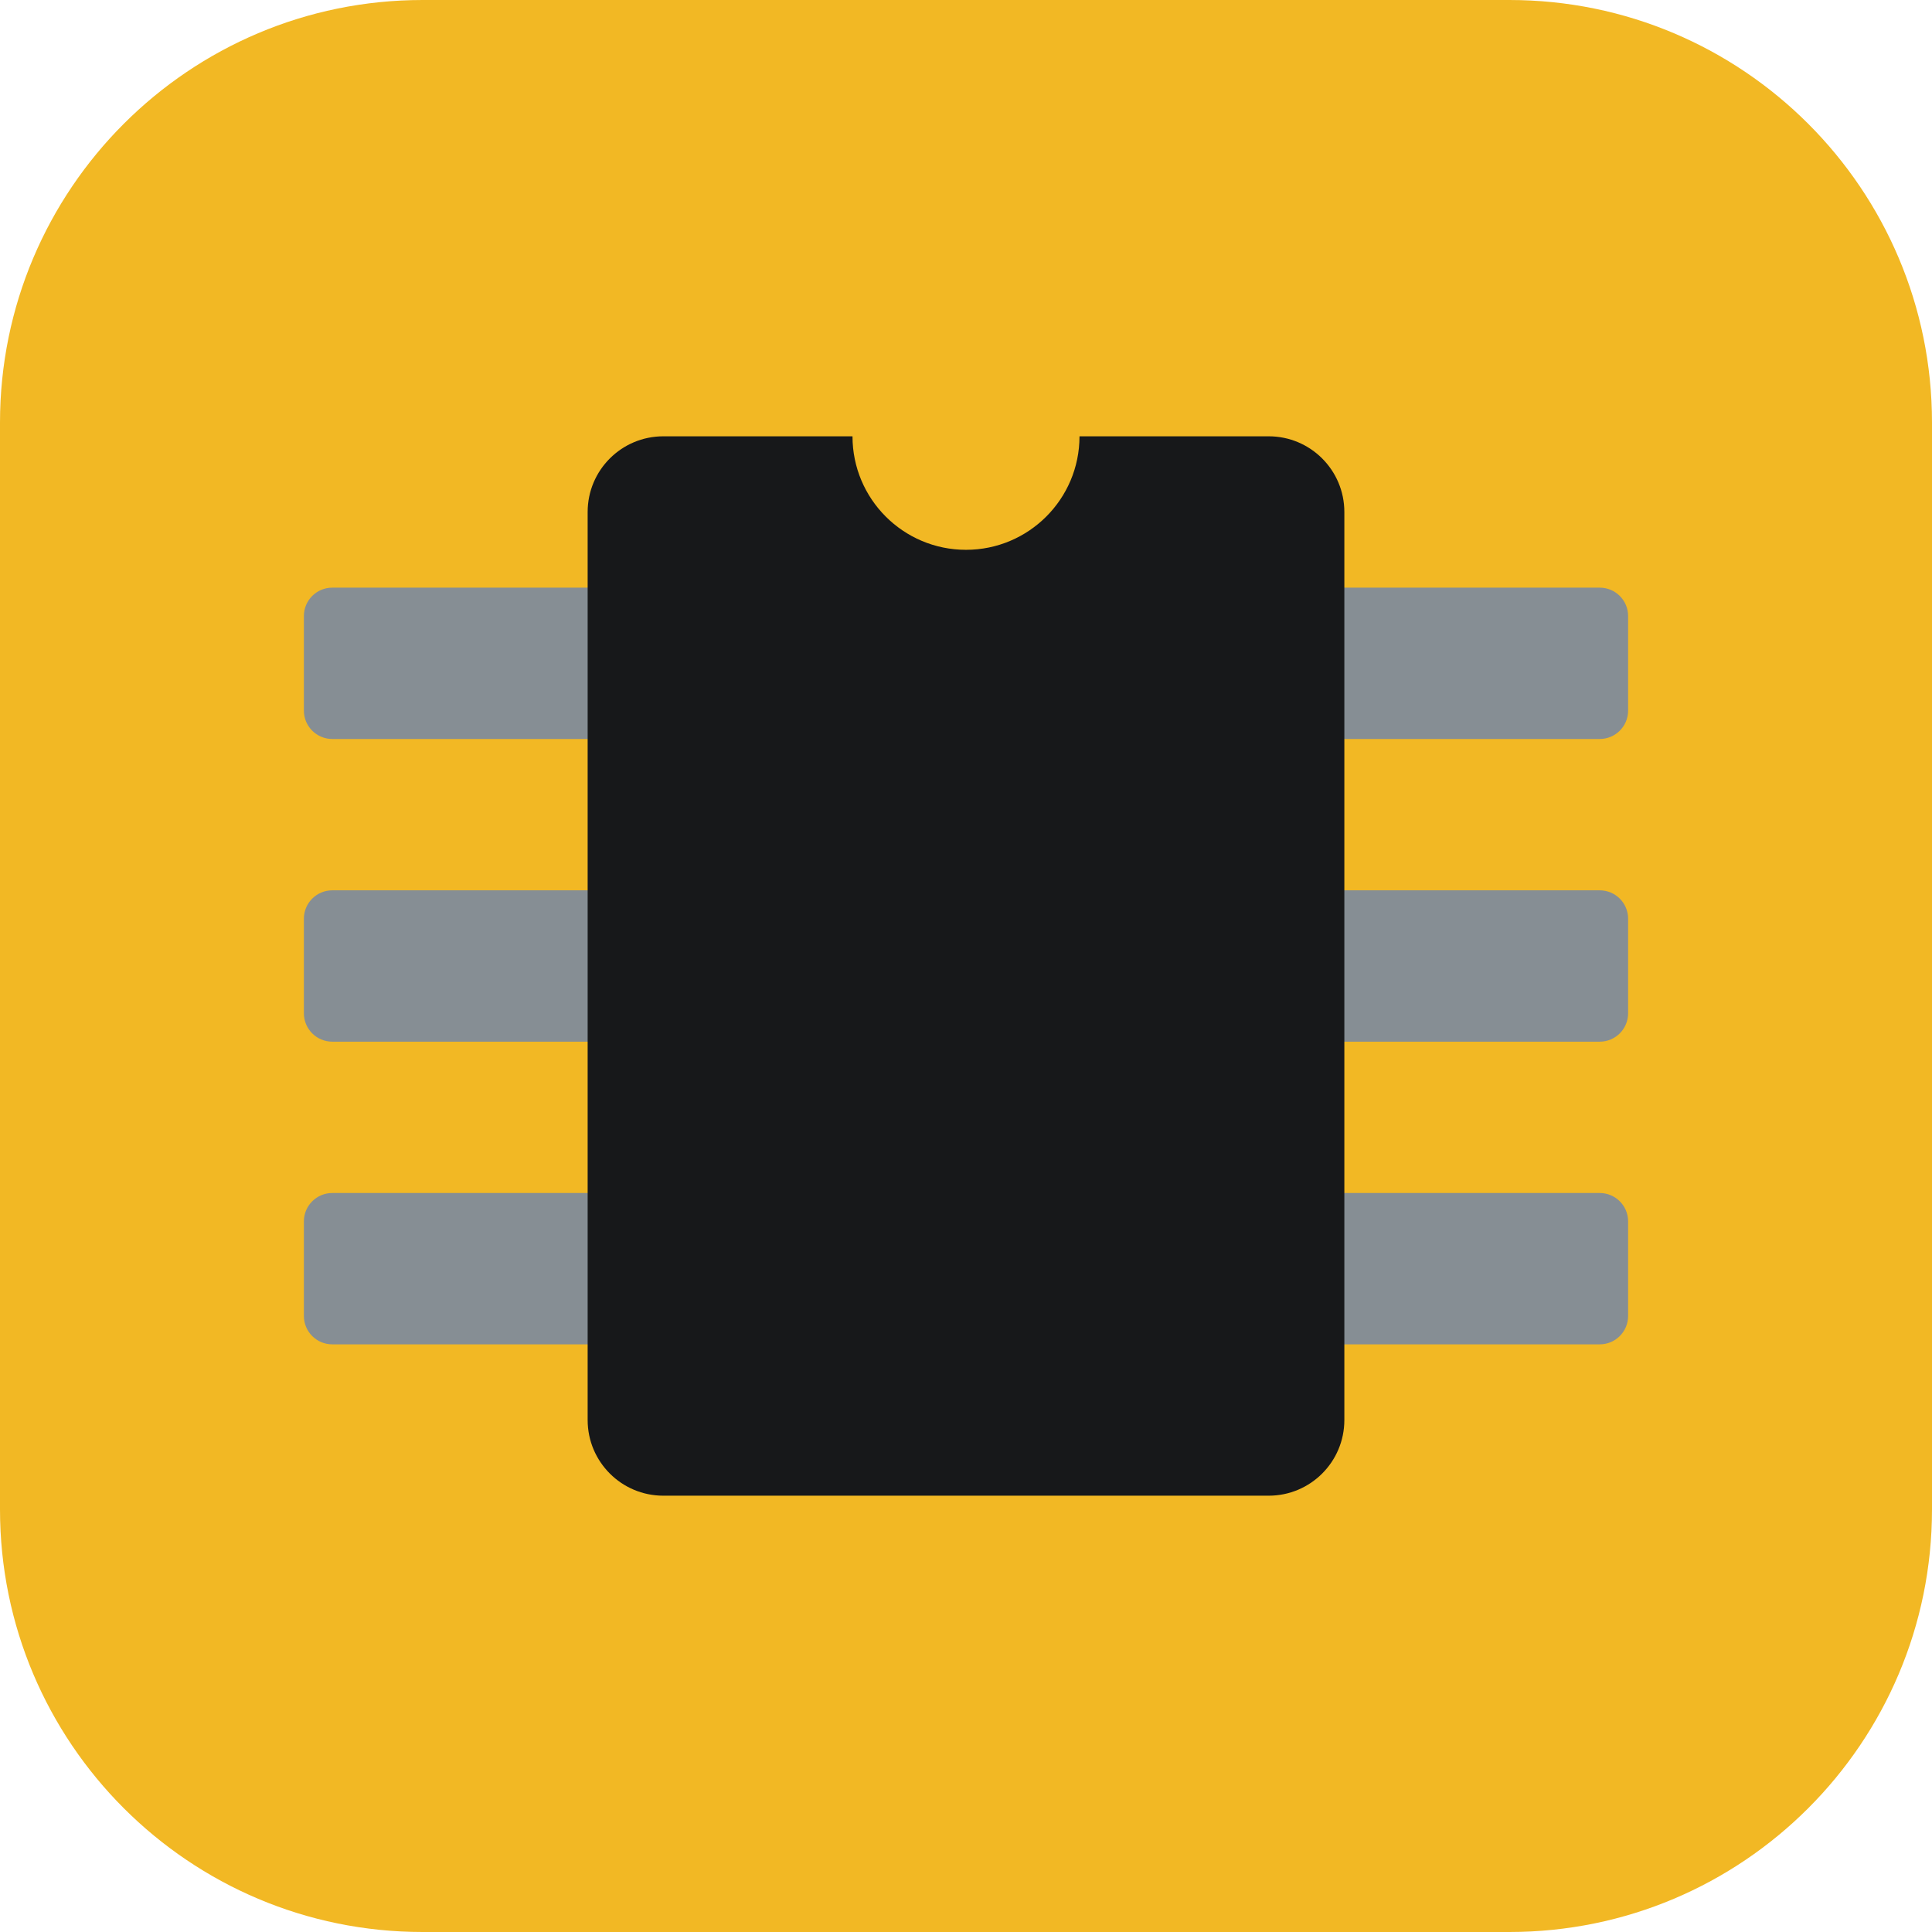
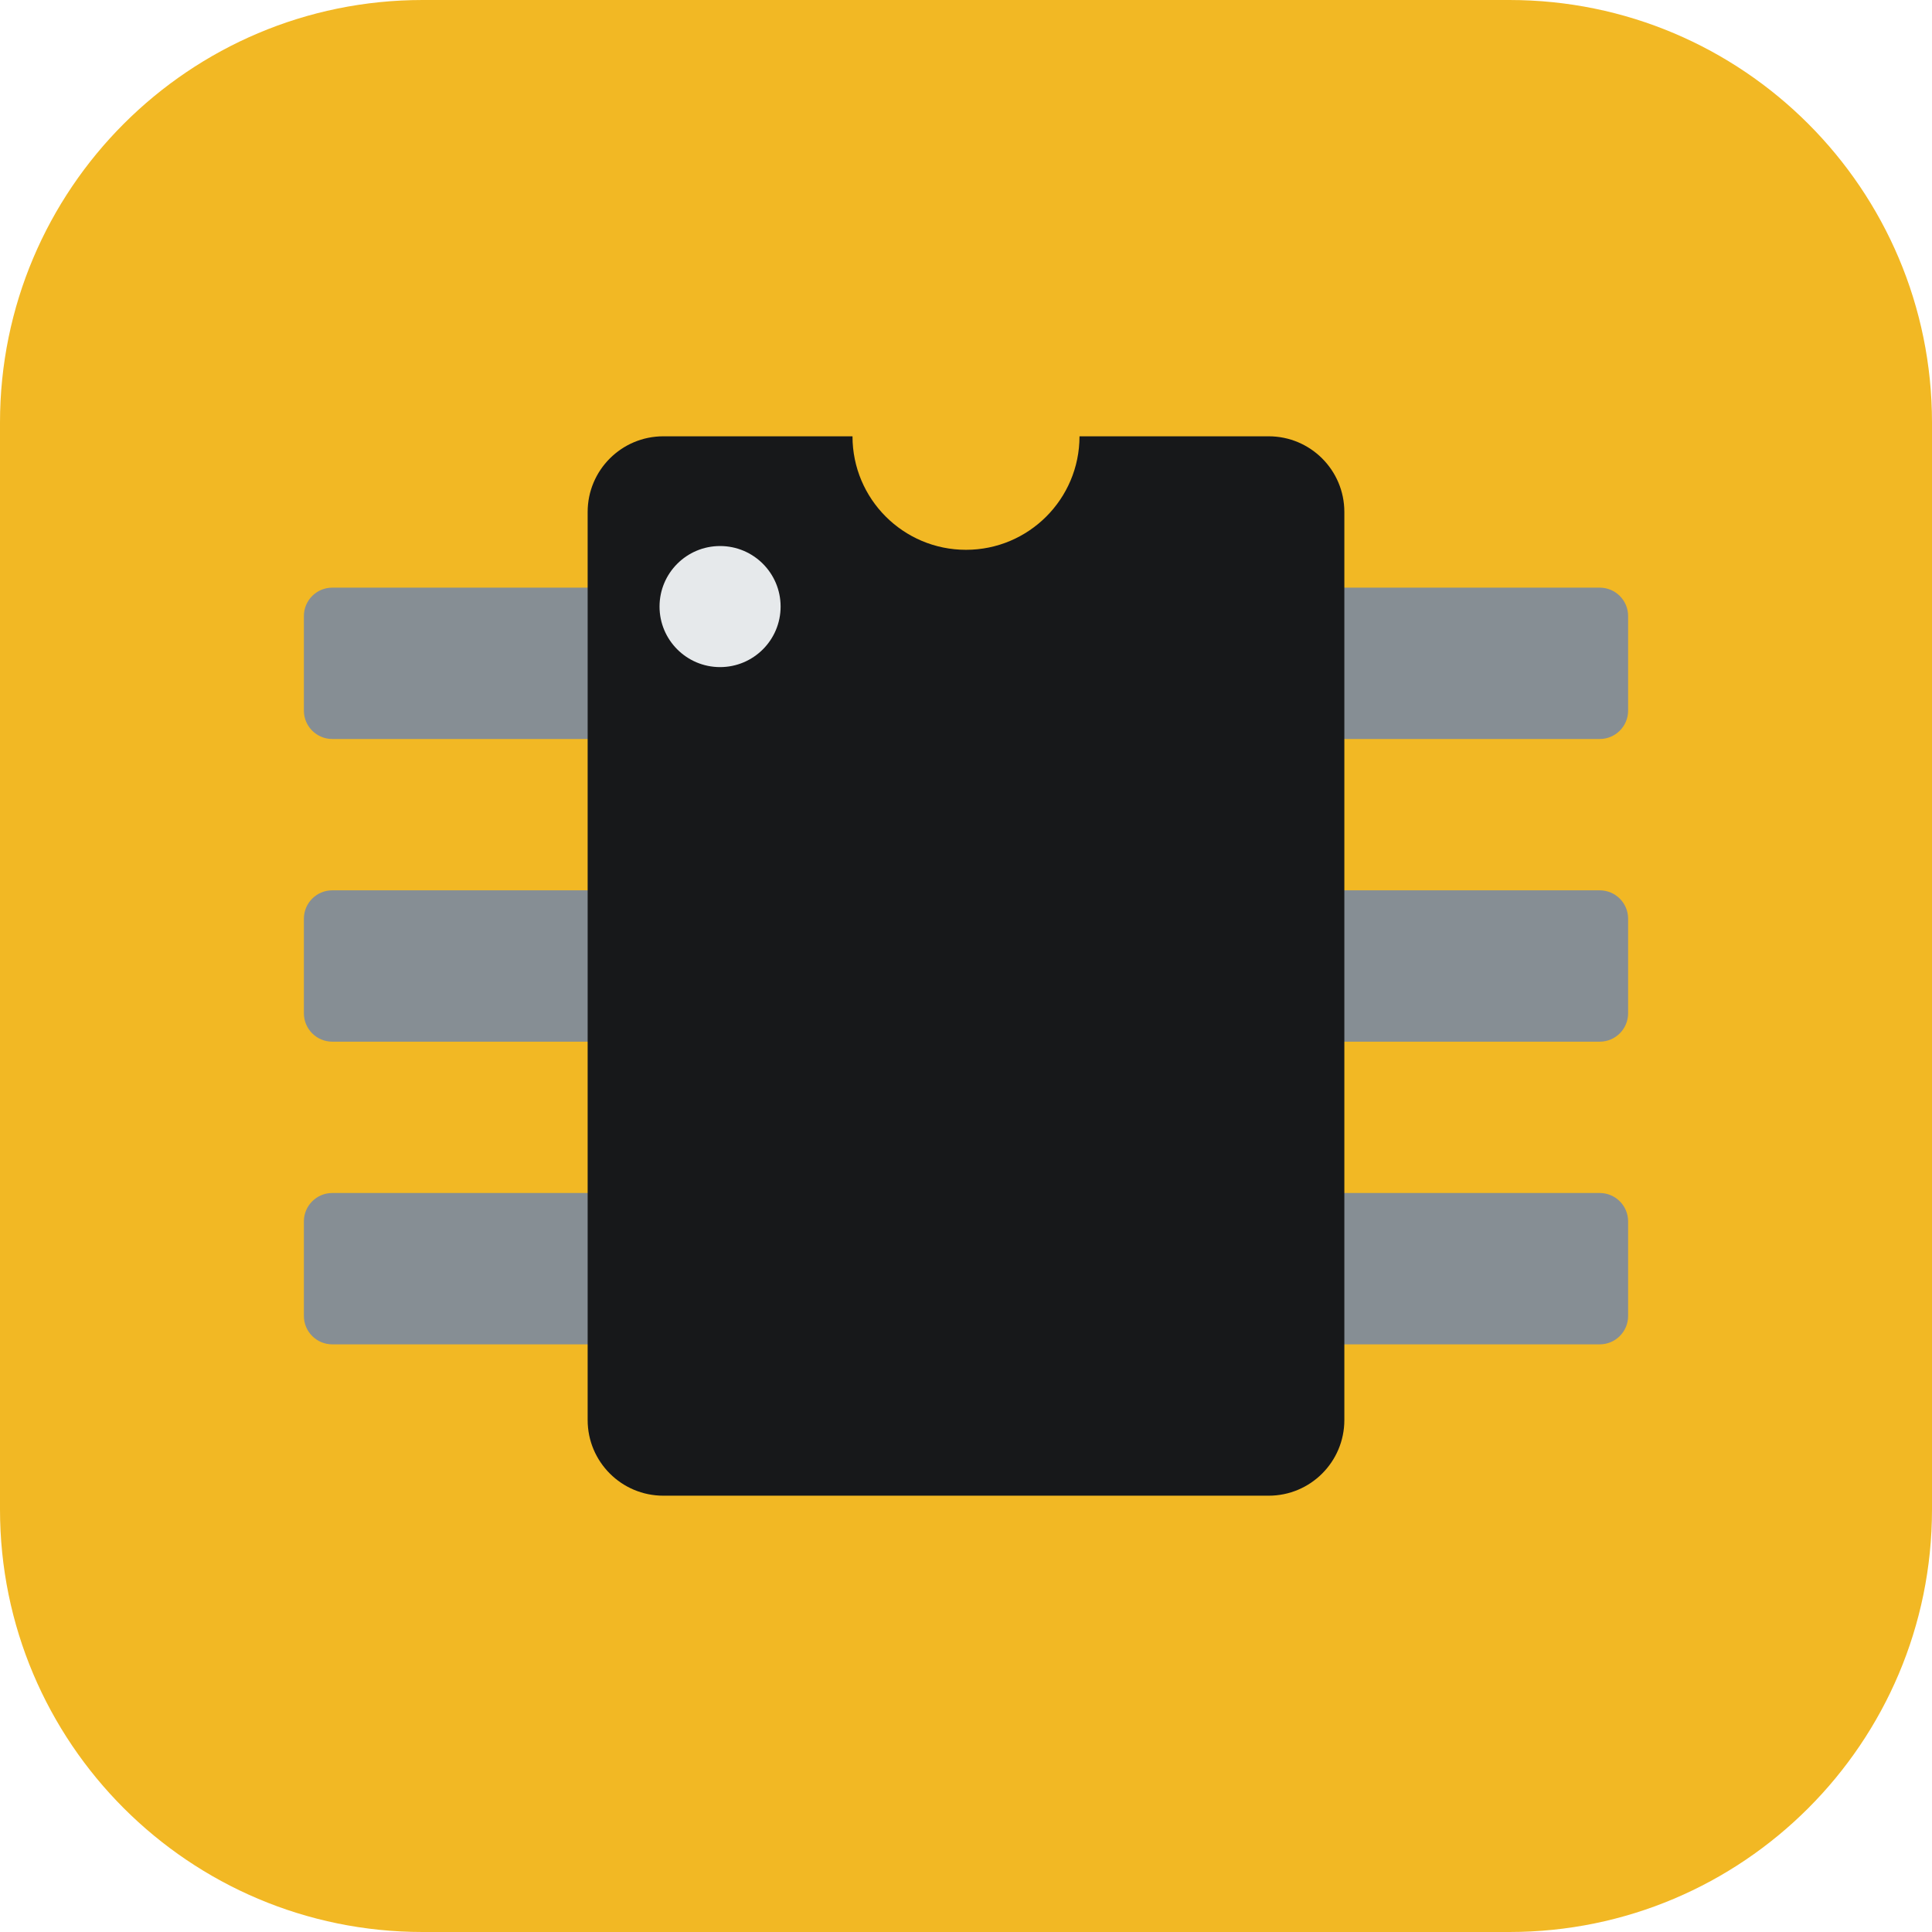
<svg xmlns="http://www.w3.org/2000/svg" viewBox="0 0 96 96">
  <rect width="96" height="96" rx="21" fill="#F2B824" />
  <g transform="translate(2.88 2.88) scale(0.94)">
    <g fill="#868E94">
      <rect x="13" y="28" width="17" height="8" rx="1.5" />
      <rect x="66" y="28" width="17" height="8" rx="1.5" />
      <rect x="13" y="44" width="17" height="8" rx="1.5" />
      <rect x="66" y="44" width="17" height="8" rx="1.5" />
      <rect x="13" y="60" width="17" height="8" rx="1.5" />
      <rect x="66" y="60" width="17" height="8" rx="1.5" />
    </g>
    <path fill="#17181A" fill-rule="evenodd" d="M 28 24 A 4 4 0 0 1 32 20 H 42 A 6 6 0 0 0 54 20 H 64 A 4 4 0 0 1 68 24 V 72 A 4 4 0 0 1 64 76 H 32 A 4 4 0 0 1 28 72 Z" />
+     <circle cx="35" cy="29" r="3.2" fill="#E6E9EB" />
  </g>
</svg>
